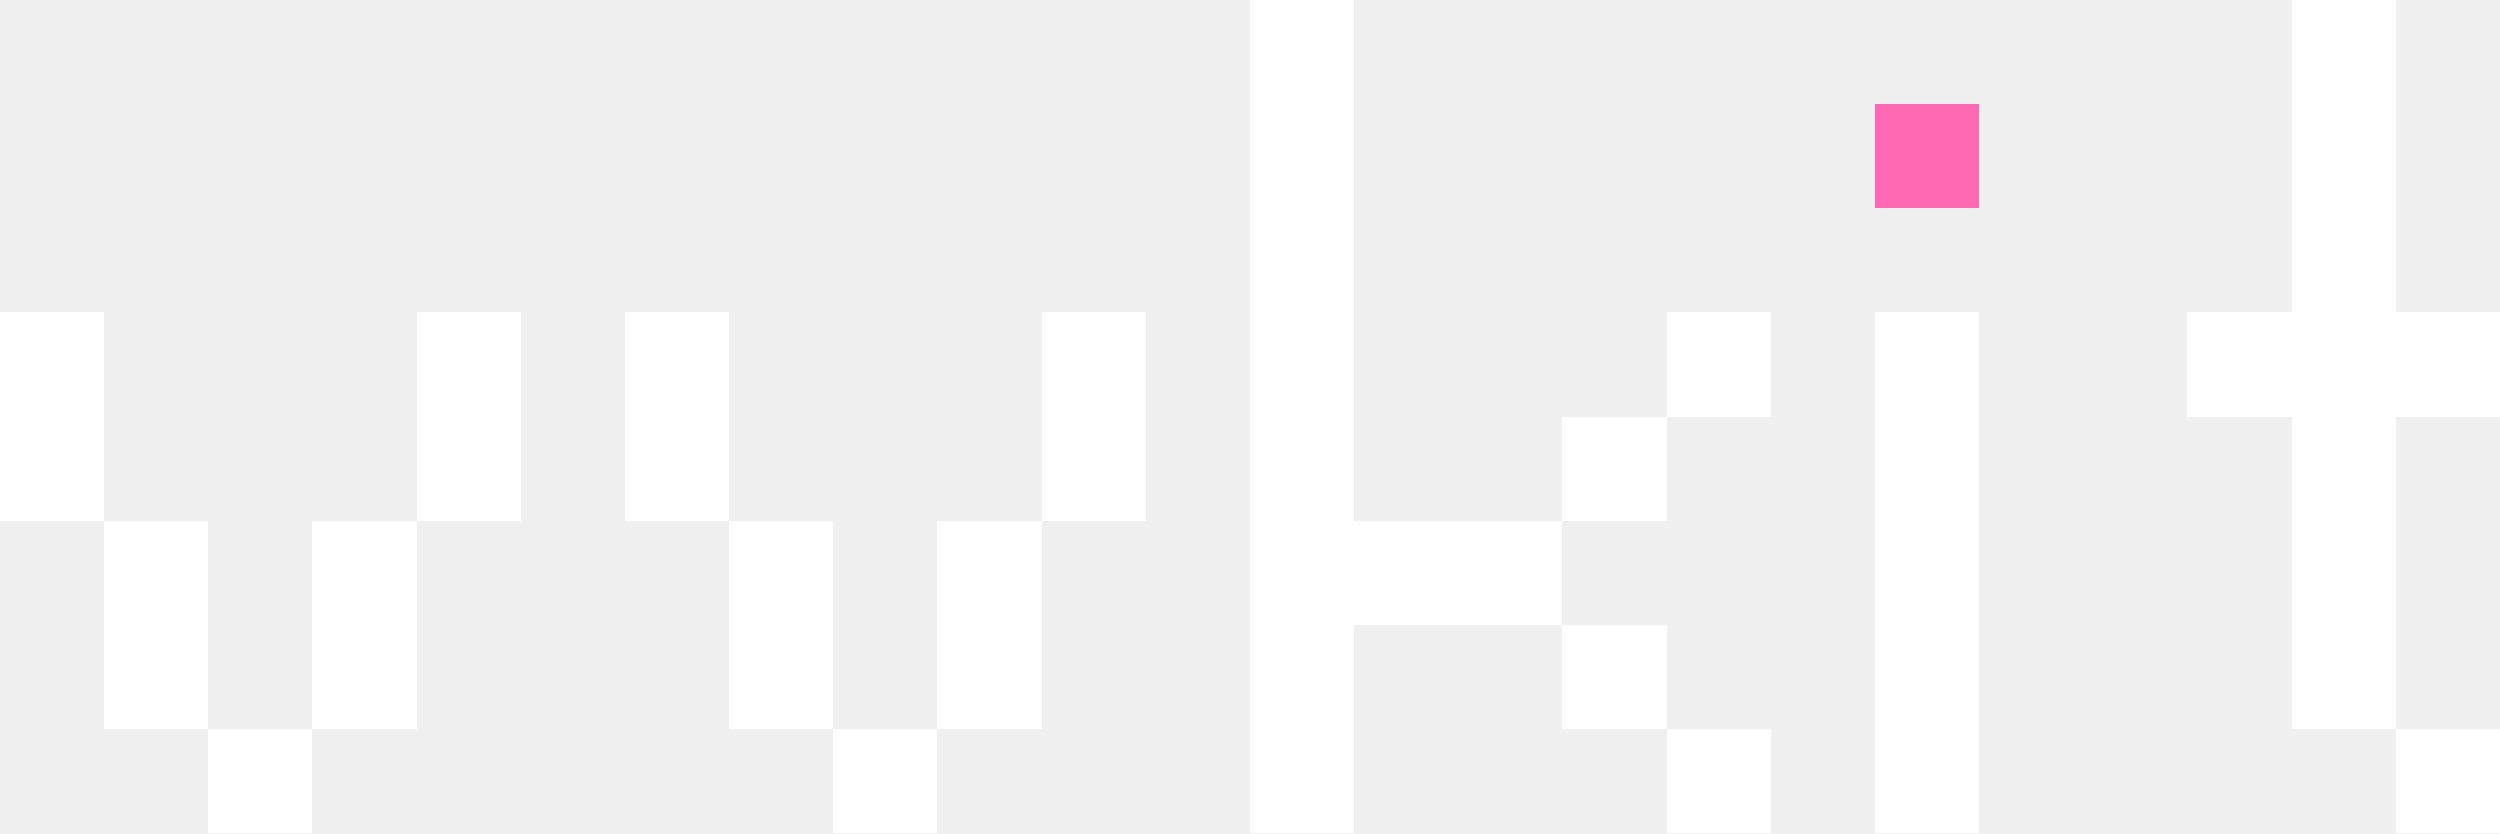
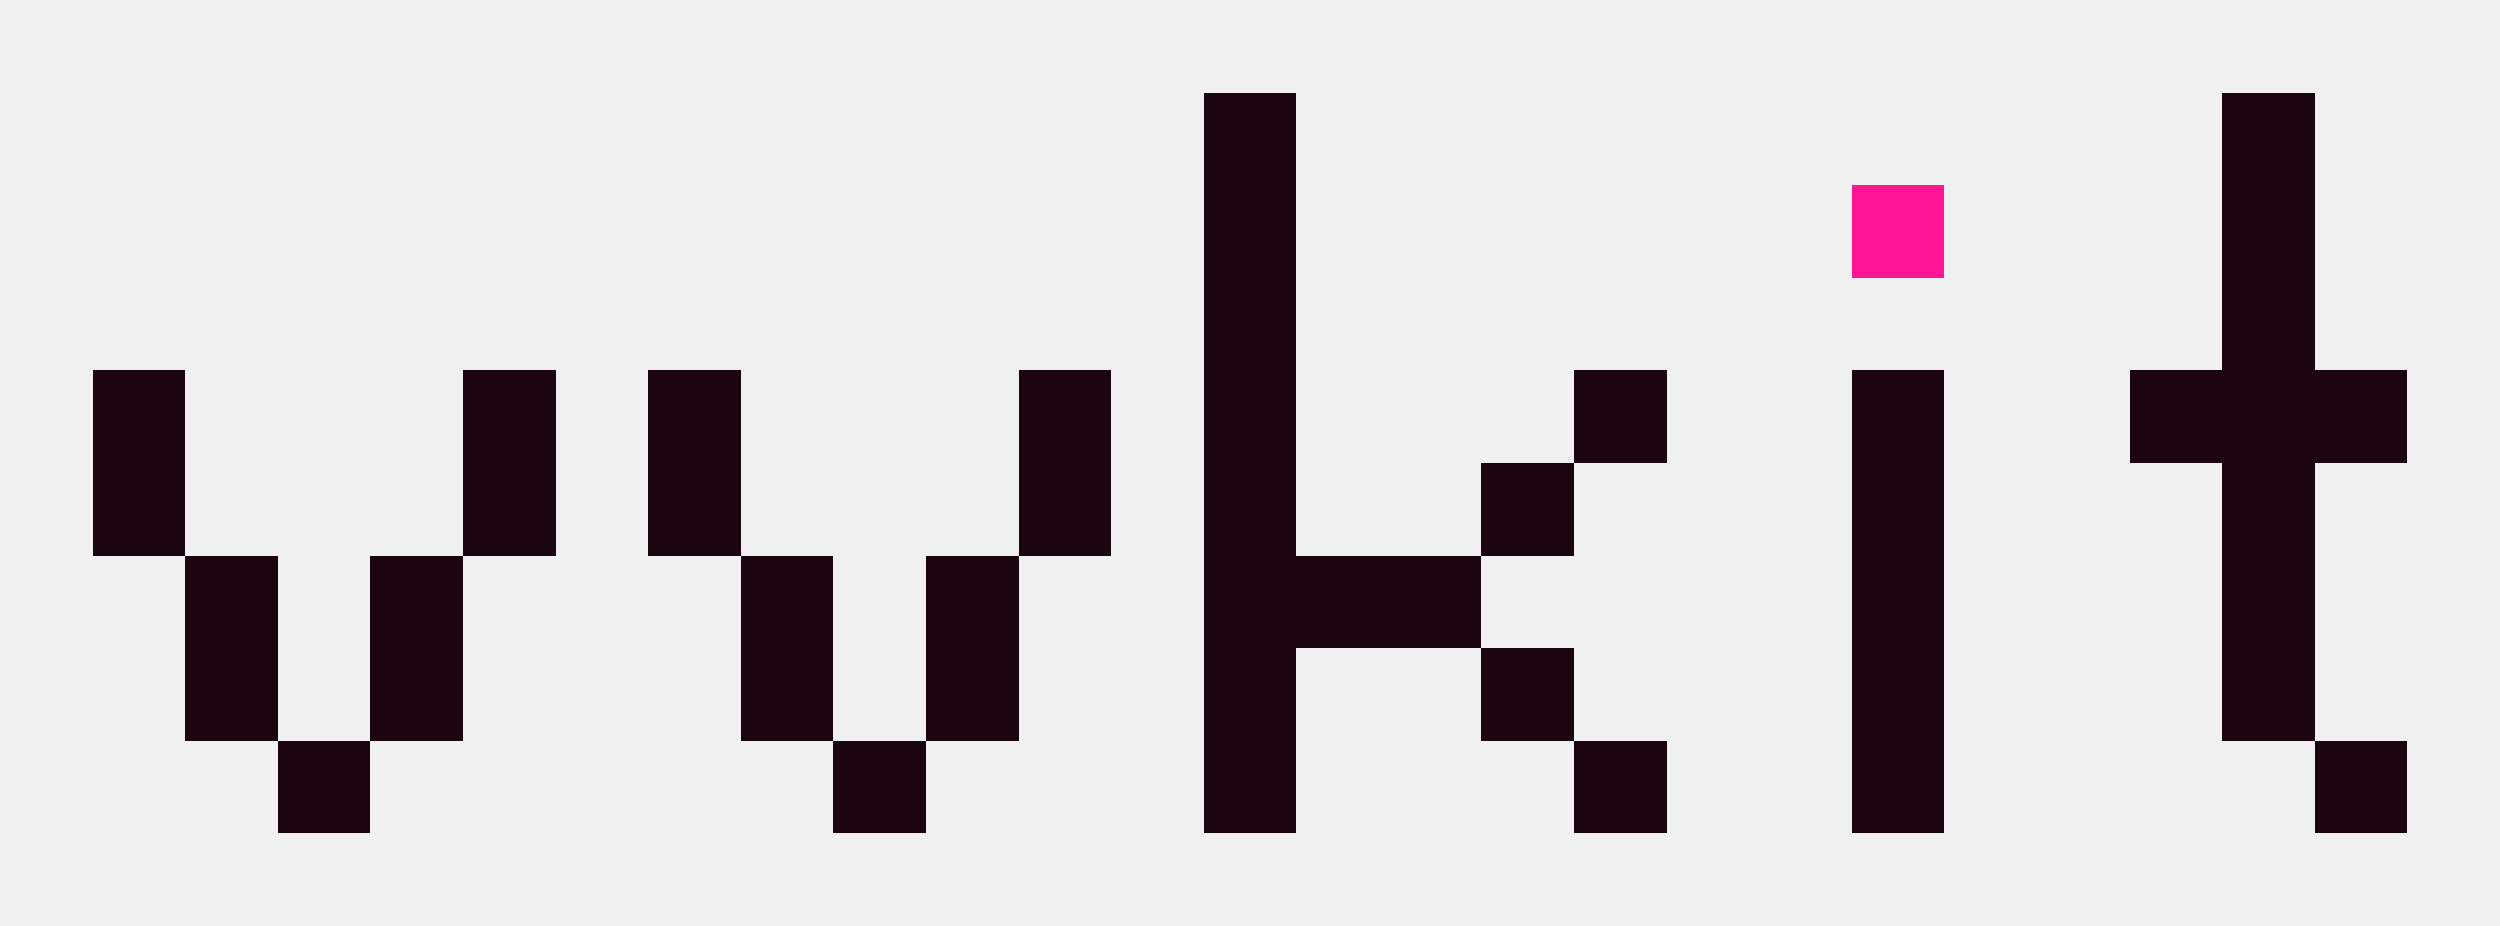
- <svg xmlns="http://www.w3.org/2000/svg" viewBox="0 0 384 128" width="384" height="128">
-   <style>rect { shape-rendering: crispEdges; }</style>
-   <rect x="192" y="0" width="16" height="16" fill="#ffffff" />
-   <rect x="352" y="0" width="16" height="16" fill="#ffffff" />
-   <rect x="192" y="16" width="16" height="16" fill="#ffffff" />
-   <rect x="288" y="16" width="16" height="16" fill="#ff69b4" />
-   <rect x="352" y="16" width="16" height="16" fill="#ffffff" />
-   <rect x="192" y="32" width="16" height="16" fill="#ffffff" />
-   <rect x="352" y="32" width="16" height="16" fill="#ffffff" />
-   <rect x="0" y="48" width="16" height="16" fill="#ffffff" />
-   <rect x="64" y="48" width="16" height="16" fill="#ffffff" />
-   <rect x="96" y="48" width="16" height="16" fill="#ffffff" />
-   <rect x="160" y="48" width="16" height="16" fill="#ffffff" />
-   <rect x="192" y="48" width="16" height="16" fill="#ffffff" />
-   <rect x="256" y="48" width="16" height="16" fill="#ffffff" />
-   <rect x="288" y="48" width="16" height="16" fill="#ffffff" />
-   <rect x="336" y="48" width="16" height="16" fill="#ffffff" />
-   <rect x="352" y="48" width="16" height="16" fill="#ffffff" />
-   <rect x="368" y="48" width="16" height="16" fill="#ffffff" />
-   <rect x="0" y="64" width="16" height="16" fill="#ffffff" />
-   <rect x="64" y="64" width="16" height="16" fill="#ffffff" />
-   <rect x="96" y="64" width="16" height="16" fill="#ffffff" />
-   <rect x="160" y="64" width="16" height="16" fill="#ffffff" />
-   <rect x="192" y="64" width="16" height="16" fill="#ffffff" />
-   <rect x="240" y="64" width="16" height="16" fill="#ffffff" />
-   <rect x="288" y="64" width="16" height="16" fill="#ffffff" />
-   <rect x="352" y="64" width="16" height="16" fill="#ffffff" />
-   <rect x="16" y="80" width="16" height="16" fill="#ffffff" />
-   <rect x="48" y="80" width="16" height="16" fill="#ffffff" />
-   <rect x="112" y="80" width="16" height="16" fill="#ffffff" />
-   <rect x="144" y="80" width="16" height="16" fill="#ffffff" />
-   <rect x="192" y="80" width="16" height="16" fill="#ffffff" />
-   <rect x="208" y="80" width="16" height="16" fill="#ffffff" />
-   <rect x="224" y="80" width="16" height="16" fill="#ffffff" />
-   <rect x="288" y="80" width="16" height="16" fill="#ffffff" />
-   <rect x="352" y="80" width="16" height="16" fill="#ffffff" />
-   <rect x="16" y="96" width="16" height="16" fill="#ffffff" />
-   <rect x="48" y="96" width="16" height="16" fill="#ffffff" />
-   <rect x="112" y="96" width="16" height="16" fill="#ffffff" />
-   <rect x="144" y="96" width="16" height="16" fill="#ffffff" />
-   <rect x="192" y="96" width="16" height="16" fill="#ffffff" />
-   <rect x="240" y="96" width="16" height="16" fill="#ffffff" />
-   <rect x="288" y="96" width="16" height="16" fill="#ffffff" />
-   <rect x="352" y="96" width="16" height="16" fill="#ffffff" />
-   <rect x="32" y="112" width="16" height="16" fill="#ffffff" />
-   <rect x="128" y="112" width="16" height="16" fill="#ffffff" />
-   <rect x="192" y="112" width="16" height="16" fill="#ffffff" />
-   <rect x="256" y="112" width="16" height="16" fill="#ffffff" />
-   <rect x="288" y="112" width="16" height="16" fill="#ffffff" />
-   <rect x="368" y="112" width="16" height="16" fill="#ffffff" />
+ <svg xmlns="http://www.w3.org/2000/svg" viewBox="0 0 432 160" role="img" aria-label="vvkit" shape-rendering="crispEdges">
+   <style>
+     .ink { fill: #1a0510 }
+     @media (prefers-color-scheme: dark) { .ink { fill: #ffffff } }
+   </style>
+   <rect x="16" y="64" width="16" height="16" class="ink" />
+   <rect x="80" y="64" width="16" height="16" class="ink" />
+   <rect x="16" y="80" width="16" height="16" class="ink" />
+   <rect x="80" y="80" width="16" height="16" class="ink" />
+   <rect x="32" y="96" width="16" height="16" class="ink" />
+   <rect x="64" y="96" width="16" height="16" class="ink" />
+   <rect x="32" y="112" width="16" height="16" class="ink" />
+   <rect x="64" y="112" width="16" height="16" class="ink" />
+   <rect x="48" y="128" width="16" height="16" class="ink" />
+   <rect x="112" y="64" width="16" height="16" class="ink" />
+   <rect x="176" y="64" width="16" height="16" class="ink" />
+   <rect x="112" y="80" width="16" height="16" class="ink" />
+   <rect x="176" y="80" width="16" height="16" class="ink" />
+   <rect x="128" y="96" width="16" height="16" class="ink" />
+   <rect x="160" y="96" width="16" height="16" class="ink" />
+   <rect x="128" y="112" width="16" height="16" class="ink" />
+   <rect x="160" y="112" width="16" height="16" class="ink" />
+   <rect x="144" y="128" width="16" height="16" class="ink" />
+   <rect x="208" y="16" width="16" height="16" class="ink" />
+   <rect x="208" y="32" width="16" height="16" class="ink" />
+   <rect x="208" y="48" width="16" height="16" class="ink" />
+   <rect x="208" y="64" width="16" height="16" class="ink" />
+   <rect x="272" y="64" width="16" height="16" class="ink" />
+   <rect x="208" y="80" width="16" height="16" class="ink" />
+   <rect x="256" y="80" width="16" height="16" class="ink" />
+   <rect x="208" y="96" width="16" height="16" class="ink" />
+   <rect x="224" y="96" width="16" height="16" class="ink" />
+   <rect x="240" y="96" width="16" height="16" class="ink" />
+   <rect x="208" y="112" width="16" height="16" class="ink" />
+   <rect x="256" y="112" width="16" height="16" class="ink" />
+   <rect x="208" y="128" width="16" height="16" class="ink" />
+   <rect x="272" y="128" width="16" height="16" class="ink" />
+   <rect x="320" y="64" width="16" height="16" class="ink" />
+   <rect x="320" y="80" width="16" height="16" class="ink" />
+   <rect x="320" y="96" width="16" height="16" class="ink" />
+   <rect x="320" y="112" width="16" height="16" class="ink" />
+   <rect x="320" y="128" width="16" height="16" class="ink" />
+   <rect x="384" y="16" width="16" height="16" class="ink" />
+   <rect x="384" y="32" width="16" height="16" class="ink" />
+   <rect x="384" y="48" width="16" height="16" class="ink" />
+   <rect x="368" y="64" width="16" height="16" class="ink" />
+   <rect x="384" y="64" width="16" height="16" class="ink" />
+   <rect x="400" y="64" width="16" height="16" class="ink" />
+   <rect x="384" y="80" width="16" height="16" class="ink" />
+   <rect x="384" y="96" width="16" height="16" class="ink" />
+   <rect x="384" y="112" width="16" height="16" class="ink" />
+   <rect x="400" y="128" width="16" height="16" class="ink" />
+   <rect x="320" y="32" width="16" height="16" fill="#ff1493" />
</svg>
